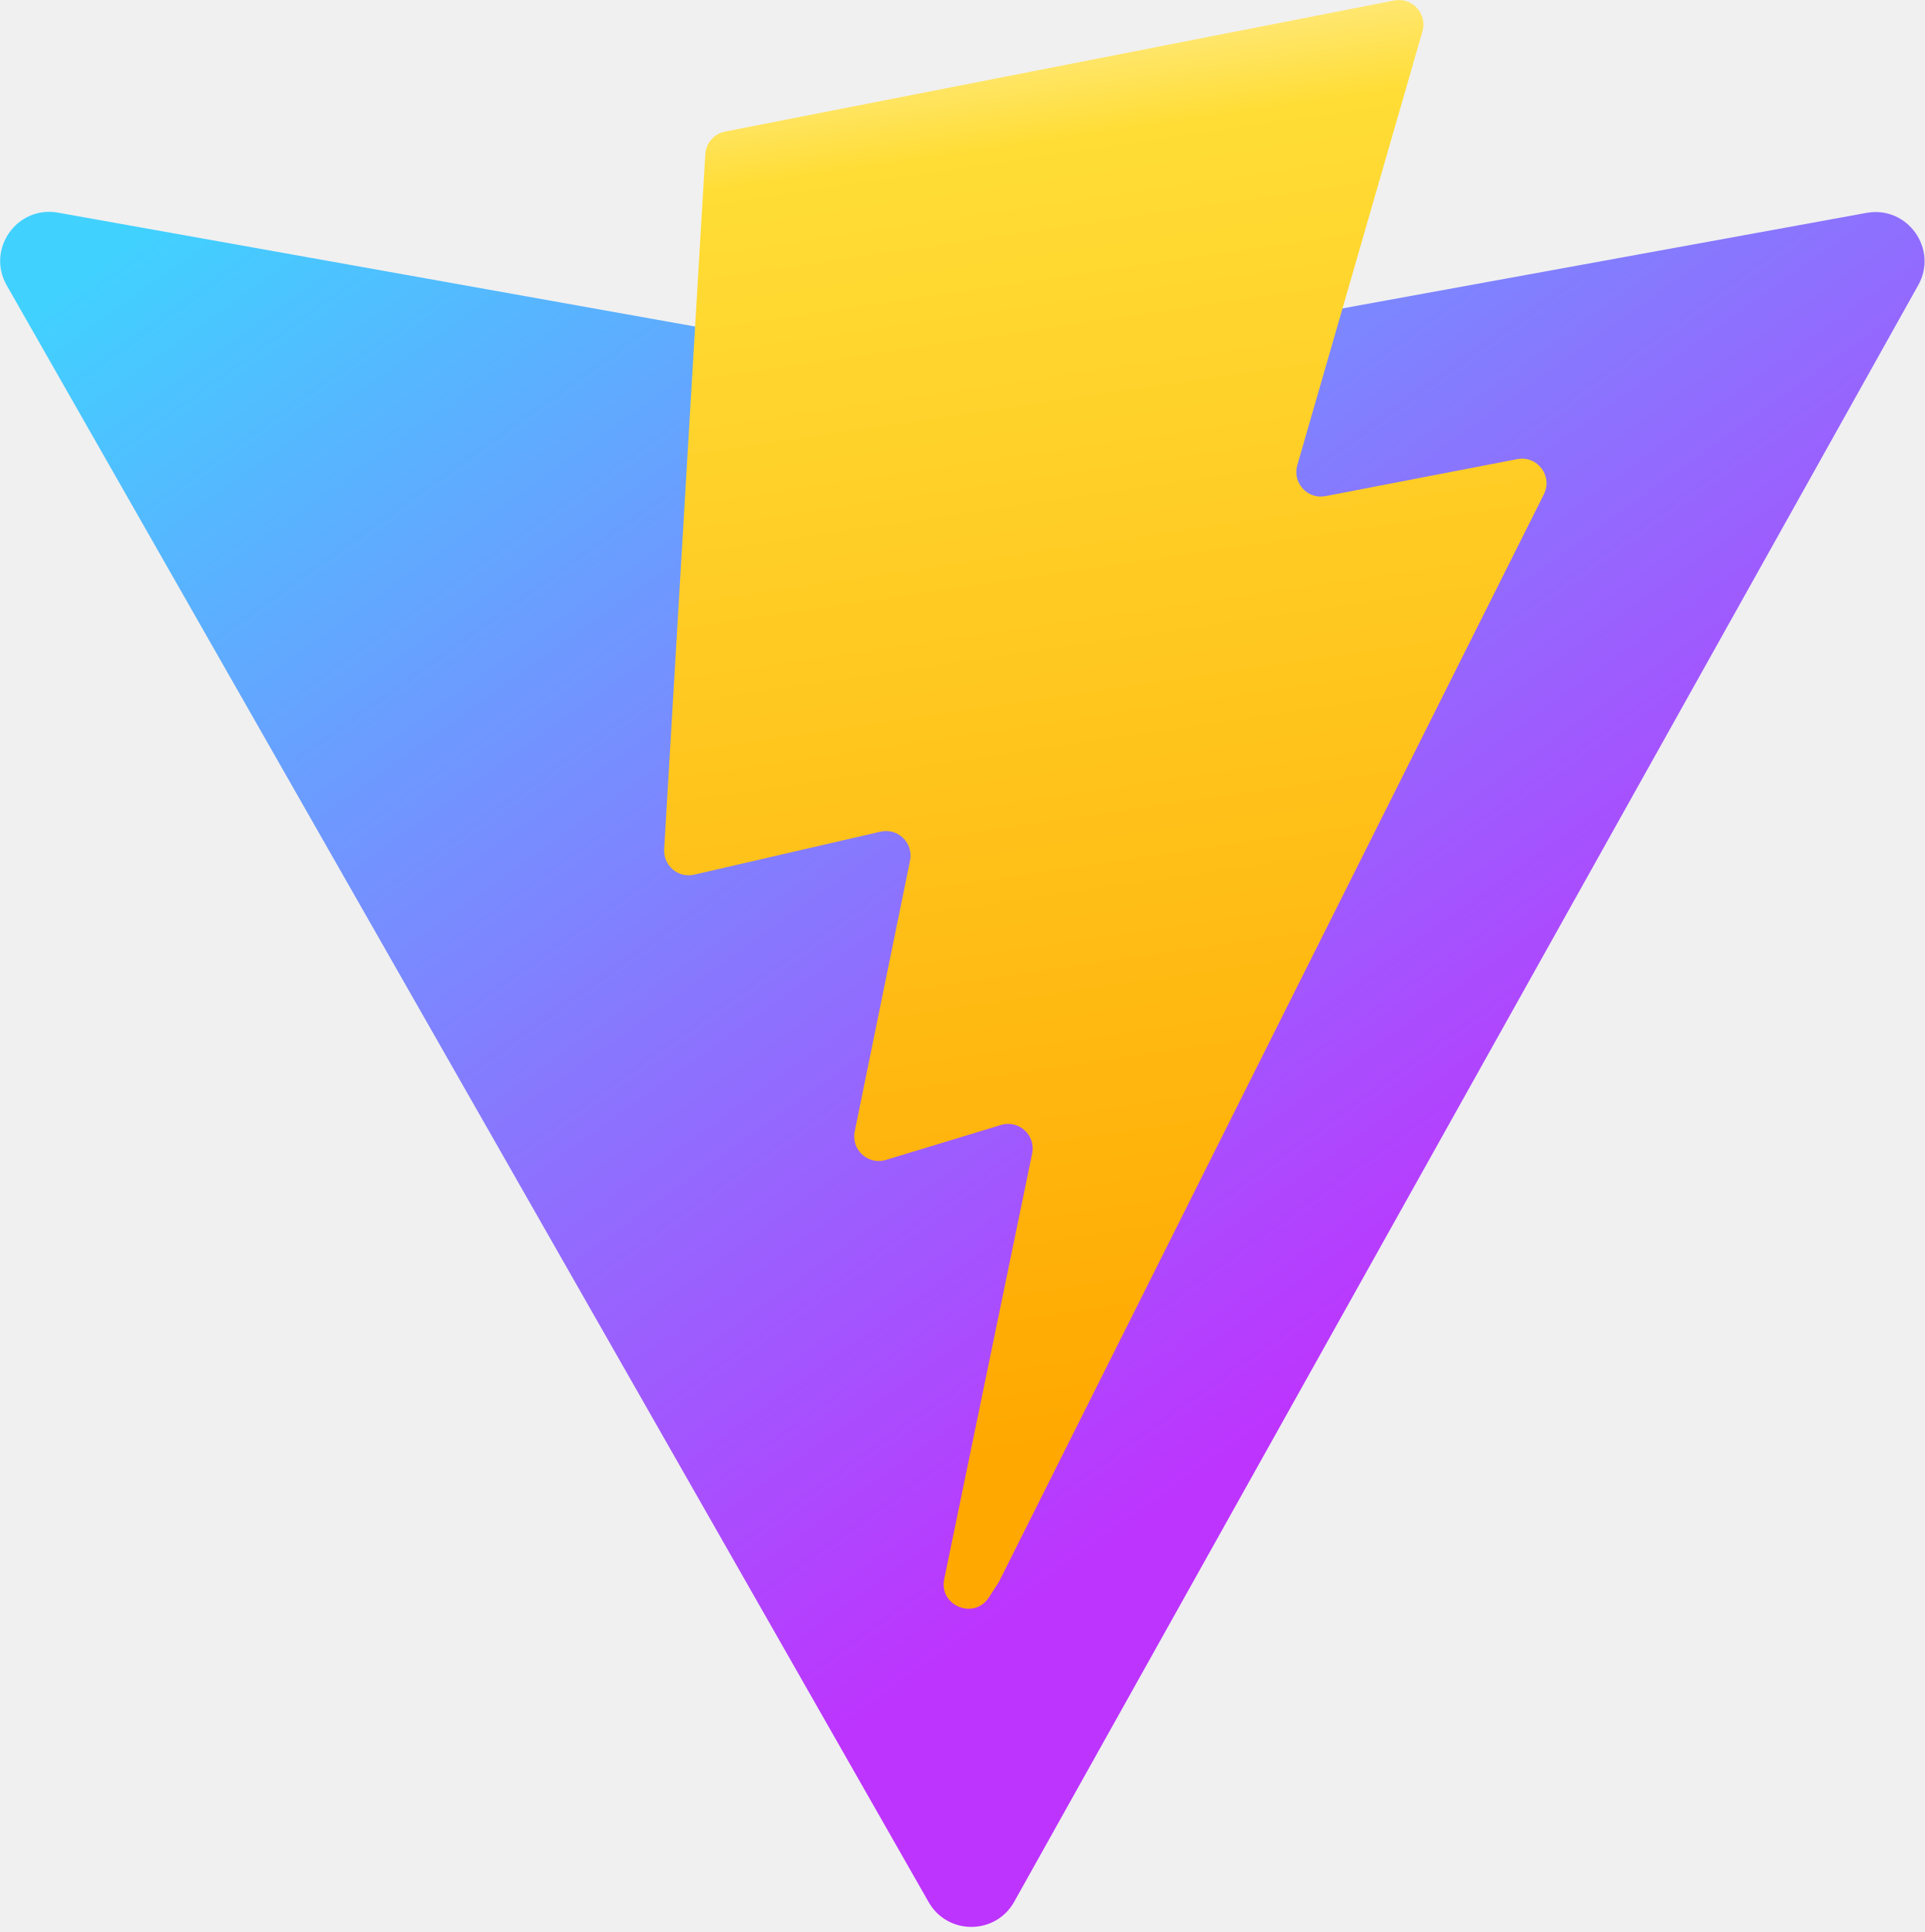
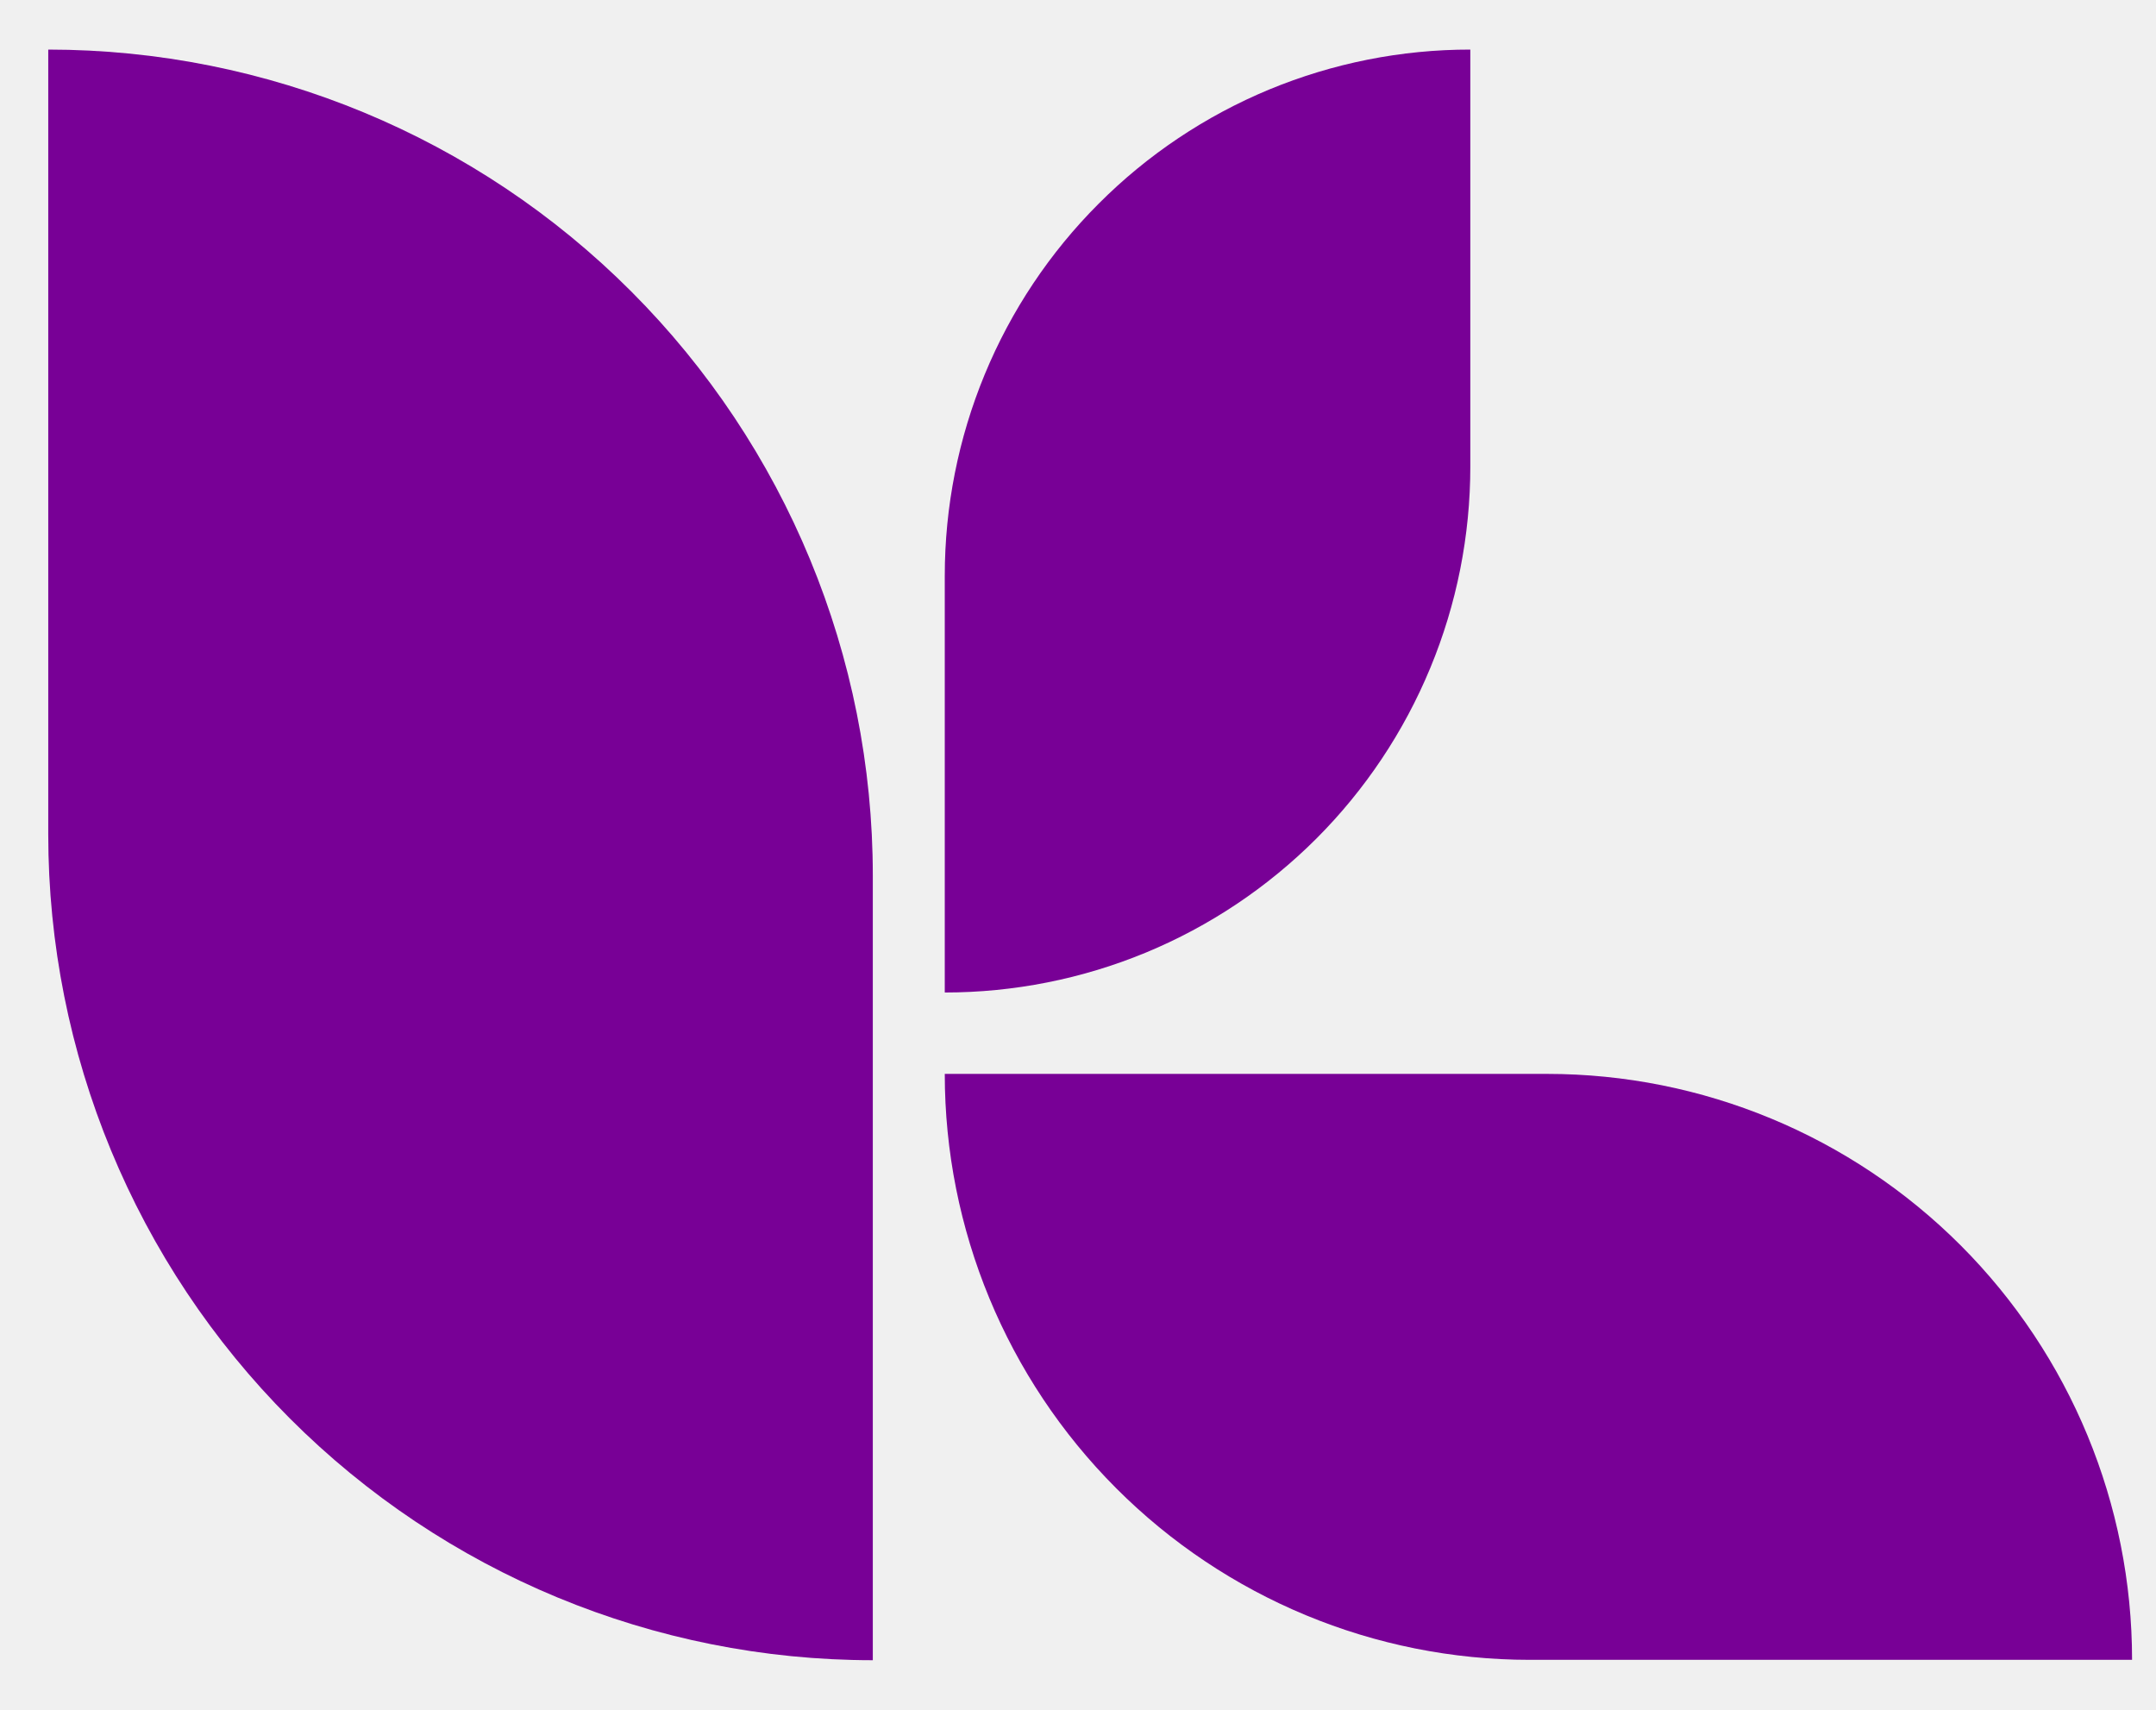
- <svg xmlns="http://www.w3.org/2000/svg" aria-hidden="true" role="img" class="iconify iconify--logos" width="31.88" height="32" preserveAspectRatio="xMidYMid meet" viewBox="0 0 256 257">
+ <svg xmlns="http://www.w3.org/2000/svg" width="29" height="23" viewBox="0 0 29 23" fill="none">
+   <g clip-path="url(#clip0_6_333)">
+     <path d="M0.649 0.667C3.591 0.667 6.411 1.837 8.491 3.921C10.571 6.004 11.74 8.83 11.74 11.777V22.333C8.798 22.333 5.977 21.163 3.897 19.079C1.818 16.996 0.649 14.17 0.649 11.224V0.667Z" fill="#780096" />
+     <path d="M12.708 13.351V7.745C12.708 6.815 12.891 5.894 13.246 5.035C13.601 4.176 14.122 3.396 14.779 2.739C15.435 2.081 16.215 1.56 17.072 1.204C17.93 0.849 18.849 0.666 19.777 0.667V6.275C19.777 7.204 19.595 8.125 19.239 8.984C18.884 9.843 18.363 10.623 17.707 11.28C17.05 11.937 16.271 12.459 15.413 12.814C14.555 13.169 13.636 13.351 12.708 13.351Z" fill="#780096" />
+     <path d="M12.708 14.446H20.81C22.897 14.446 24.898 15.276 26.374 16.754C27.849 18.232 28.678 20.237 28.678 22.328H20.576C18.49 22.328 16.488 21.497 15.013 20.019C13.537 18.541 12.708 16.536 12.708 14.446Z" fill="#780096" />
+   </g>
  <defs>
-     <linearGradient id="IconifyId1813088fe1fbc01fb466" x1="-.828%" x2="57.636%" y1="7.652%" y2="78.411%">
-       <stop offset="0%" stop-color="#41D1FF" />
-       <stop offset="100%" stop-color="#BD34FE" />
-     </linearGradient>
-     <linearGradient id="IconifyId1813088fe1fbc01fb467" x1="43.376%" x2="50.316%" y1="2.242%" y2="89.03%">
-       <stop offset="0%" stop-color="#FFEA83" />
-       <stop offset="8.333%" stop-color="#FFDD35" />
-       <stop offset="100%" stop-color="#FFA800" />
-     </linearGradient>
+     <clipPath id="clip0_6_333">
+       <rect width="28.035" height="21.667" fill="white" transform="translate(0.64917 0.666748)" />
+     </clipPath>
  </defs>
-   <path fill="url(#IconifyId1813088fe1fbc01fb466)" d="M255.153 37.938L134.897 252.976c-2.483 4.44-8.862 4.466-11.382.048L.875 37.958c-2.746-4.814 1.371-10.646 6.827-9.67l120.385 21.517a6.537 6.537 0 0 0 2.322-.004l117.867-21.483c5.438-.991 9.574 4.796 6.877 9.62Z" />
-   <path fill="url(#IconifyId1813088fe1fbc01fb467)" d="M185.432.063L96.44 17.501a3.268 3.268 0 0 0-2.634 3.014l-5.474 92.456a3.268 3.268 0 0 0 3.997 3.378l24.777-5.718c2.318-.535 4.413 1.507 3.936 3.838l-7.361 36.047c-.495 2.426 1.782 4.5 4.151 3.78l15.304-4.649c2.372-.72 4.652 1.36 4.15 3.788l-11.698 56.621c-.732 3.542 3.979 5.473 5.943 2.437l1.313-2.028l72.516-144.72c1.215-2.423-.88-5.186-3.54-4.672l-25.505 4.922c-2.396.462-4.435-1.77-3.759-4.114l16.646-57.705c.677-2.35-1.37-4.583-3.769-4.113Z" />
</svg>
